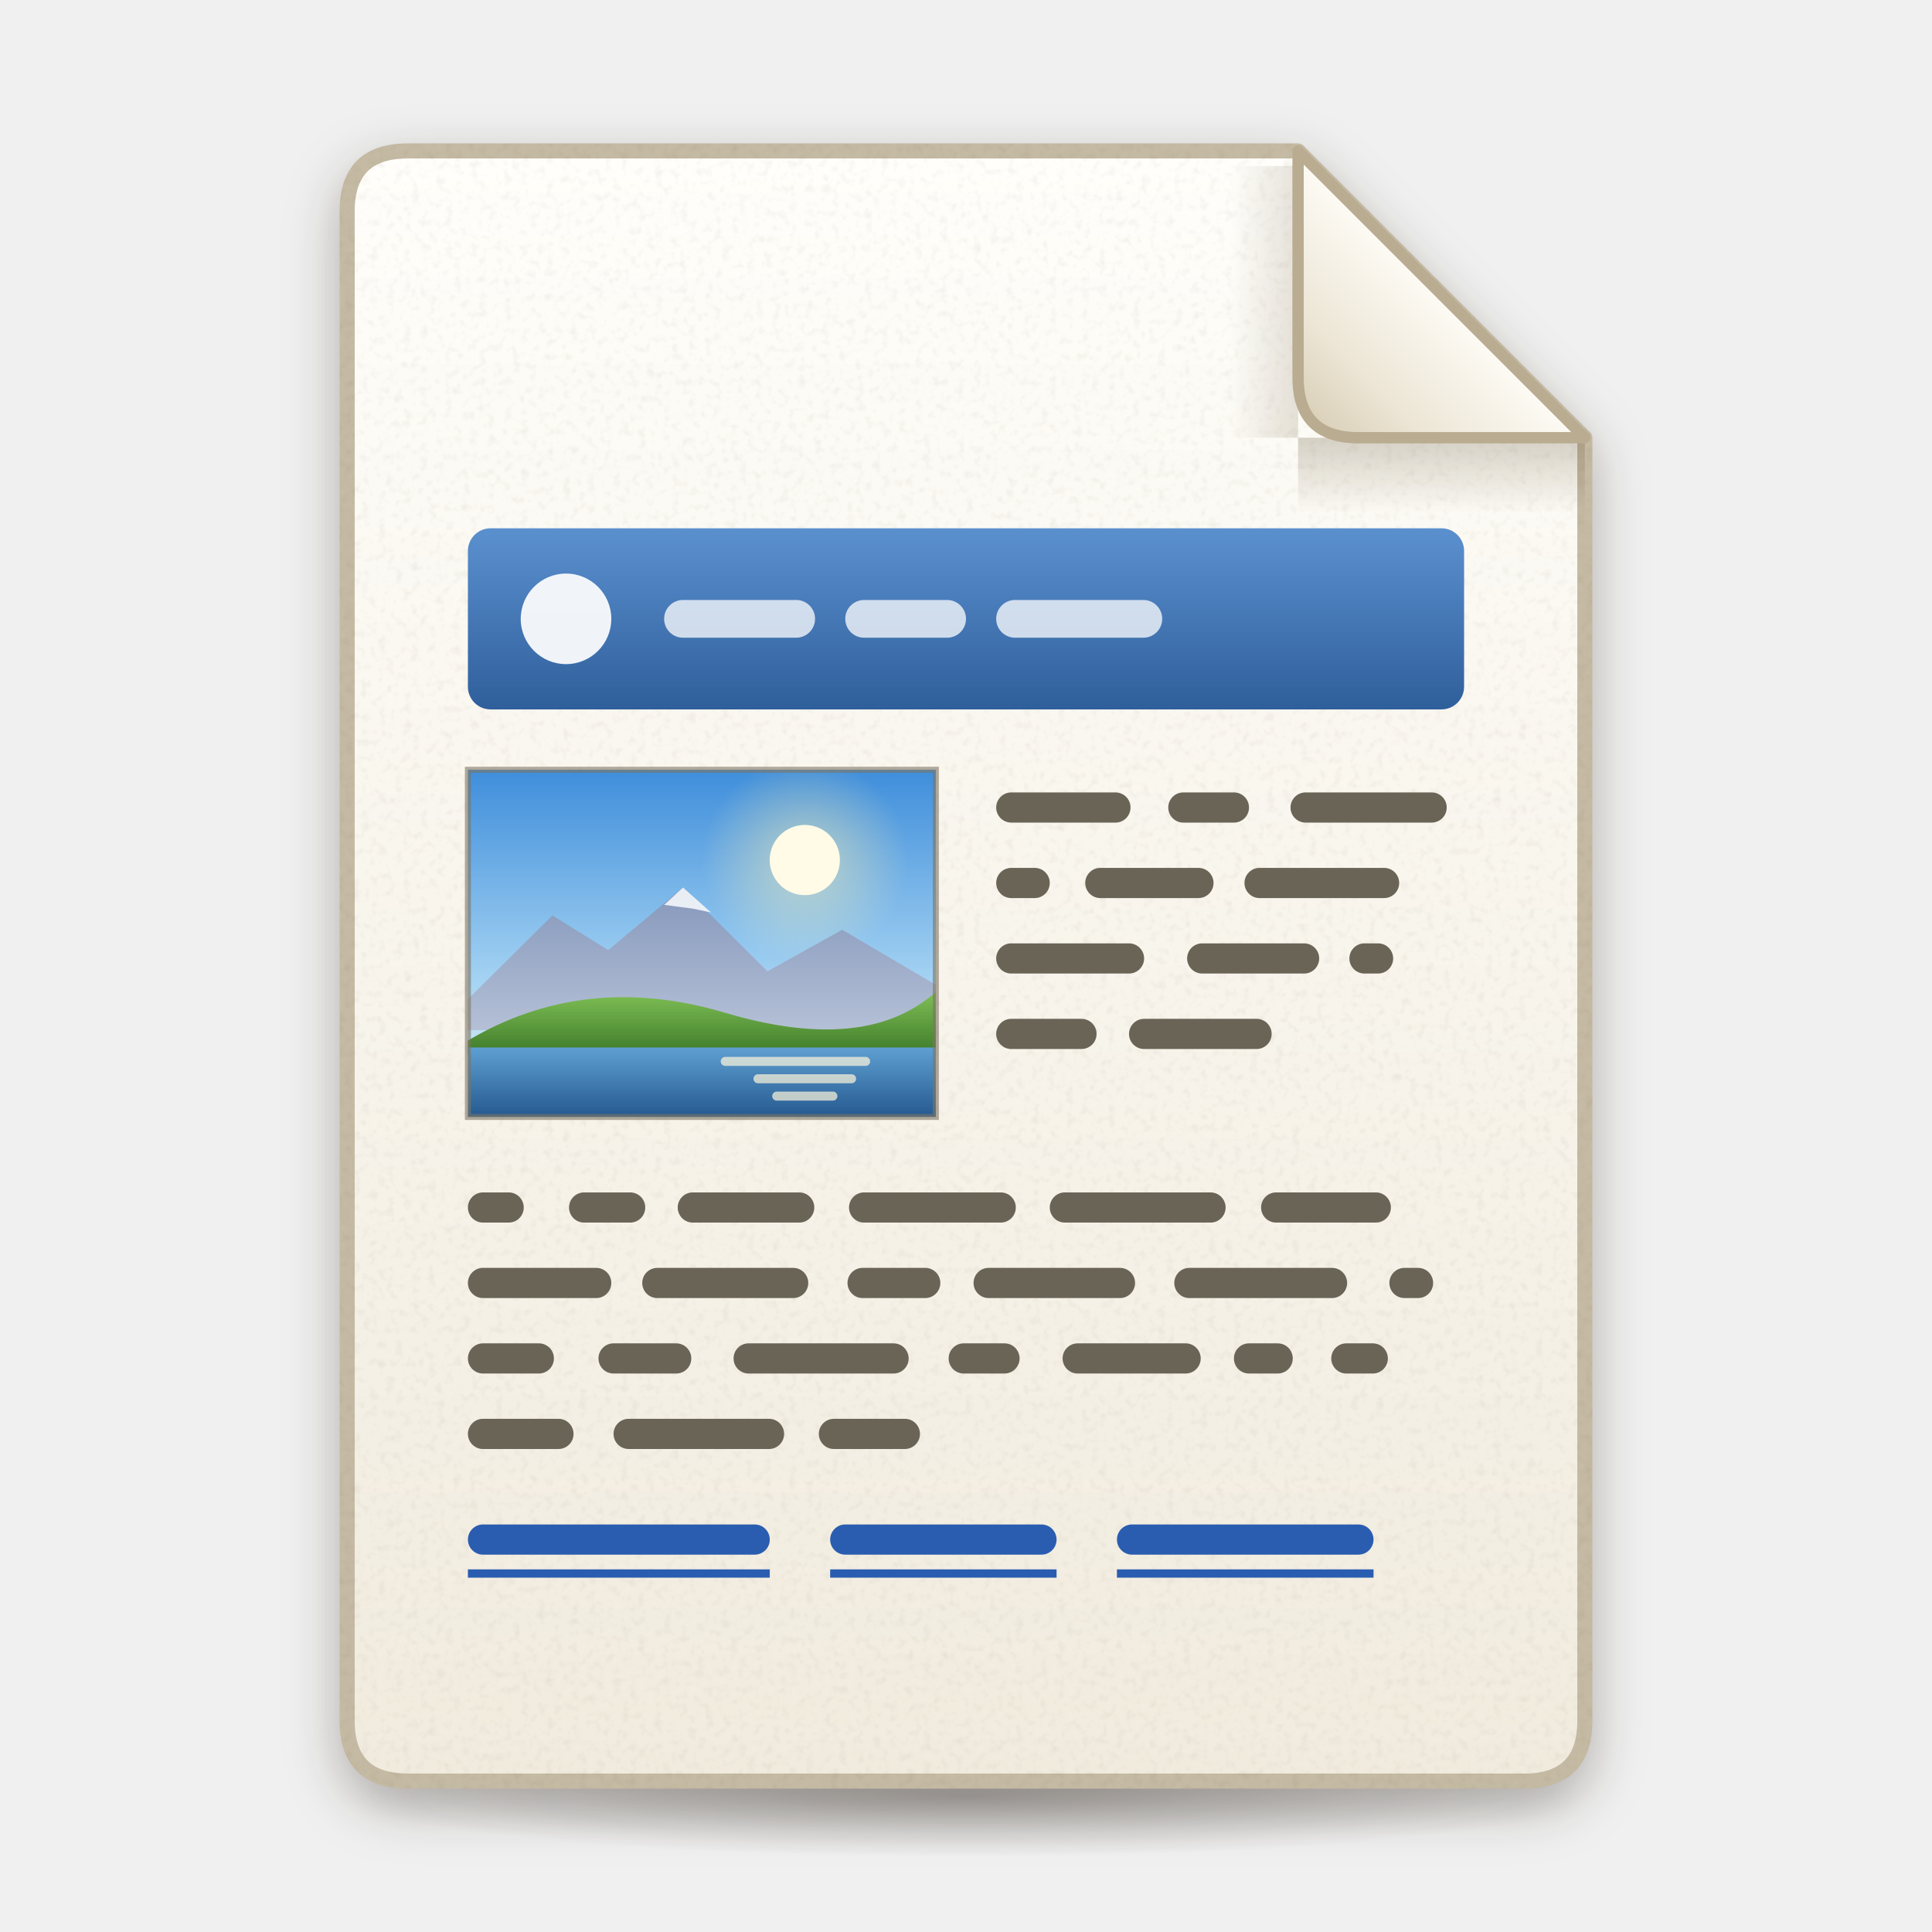
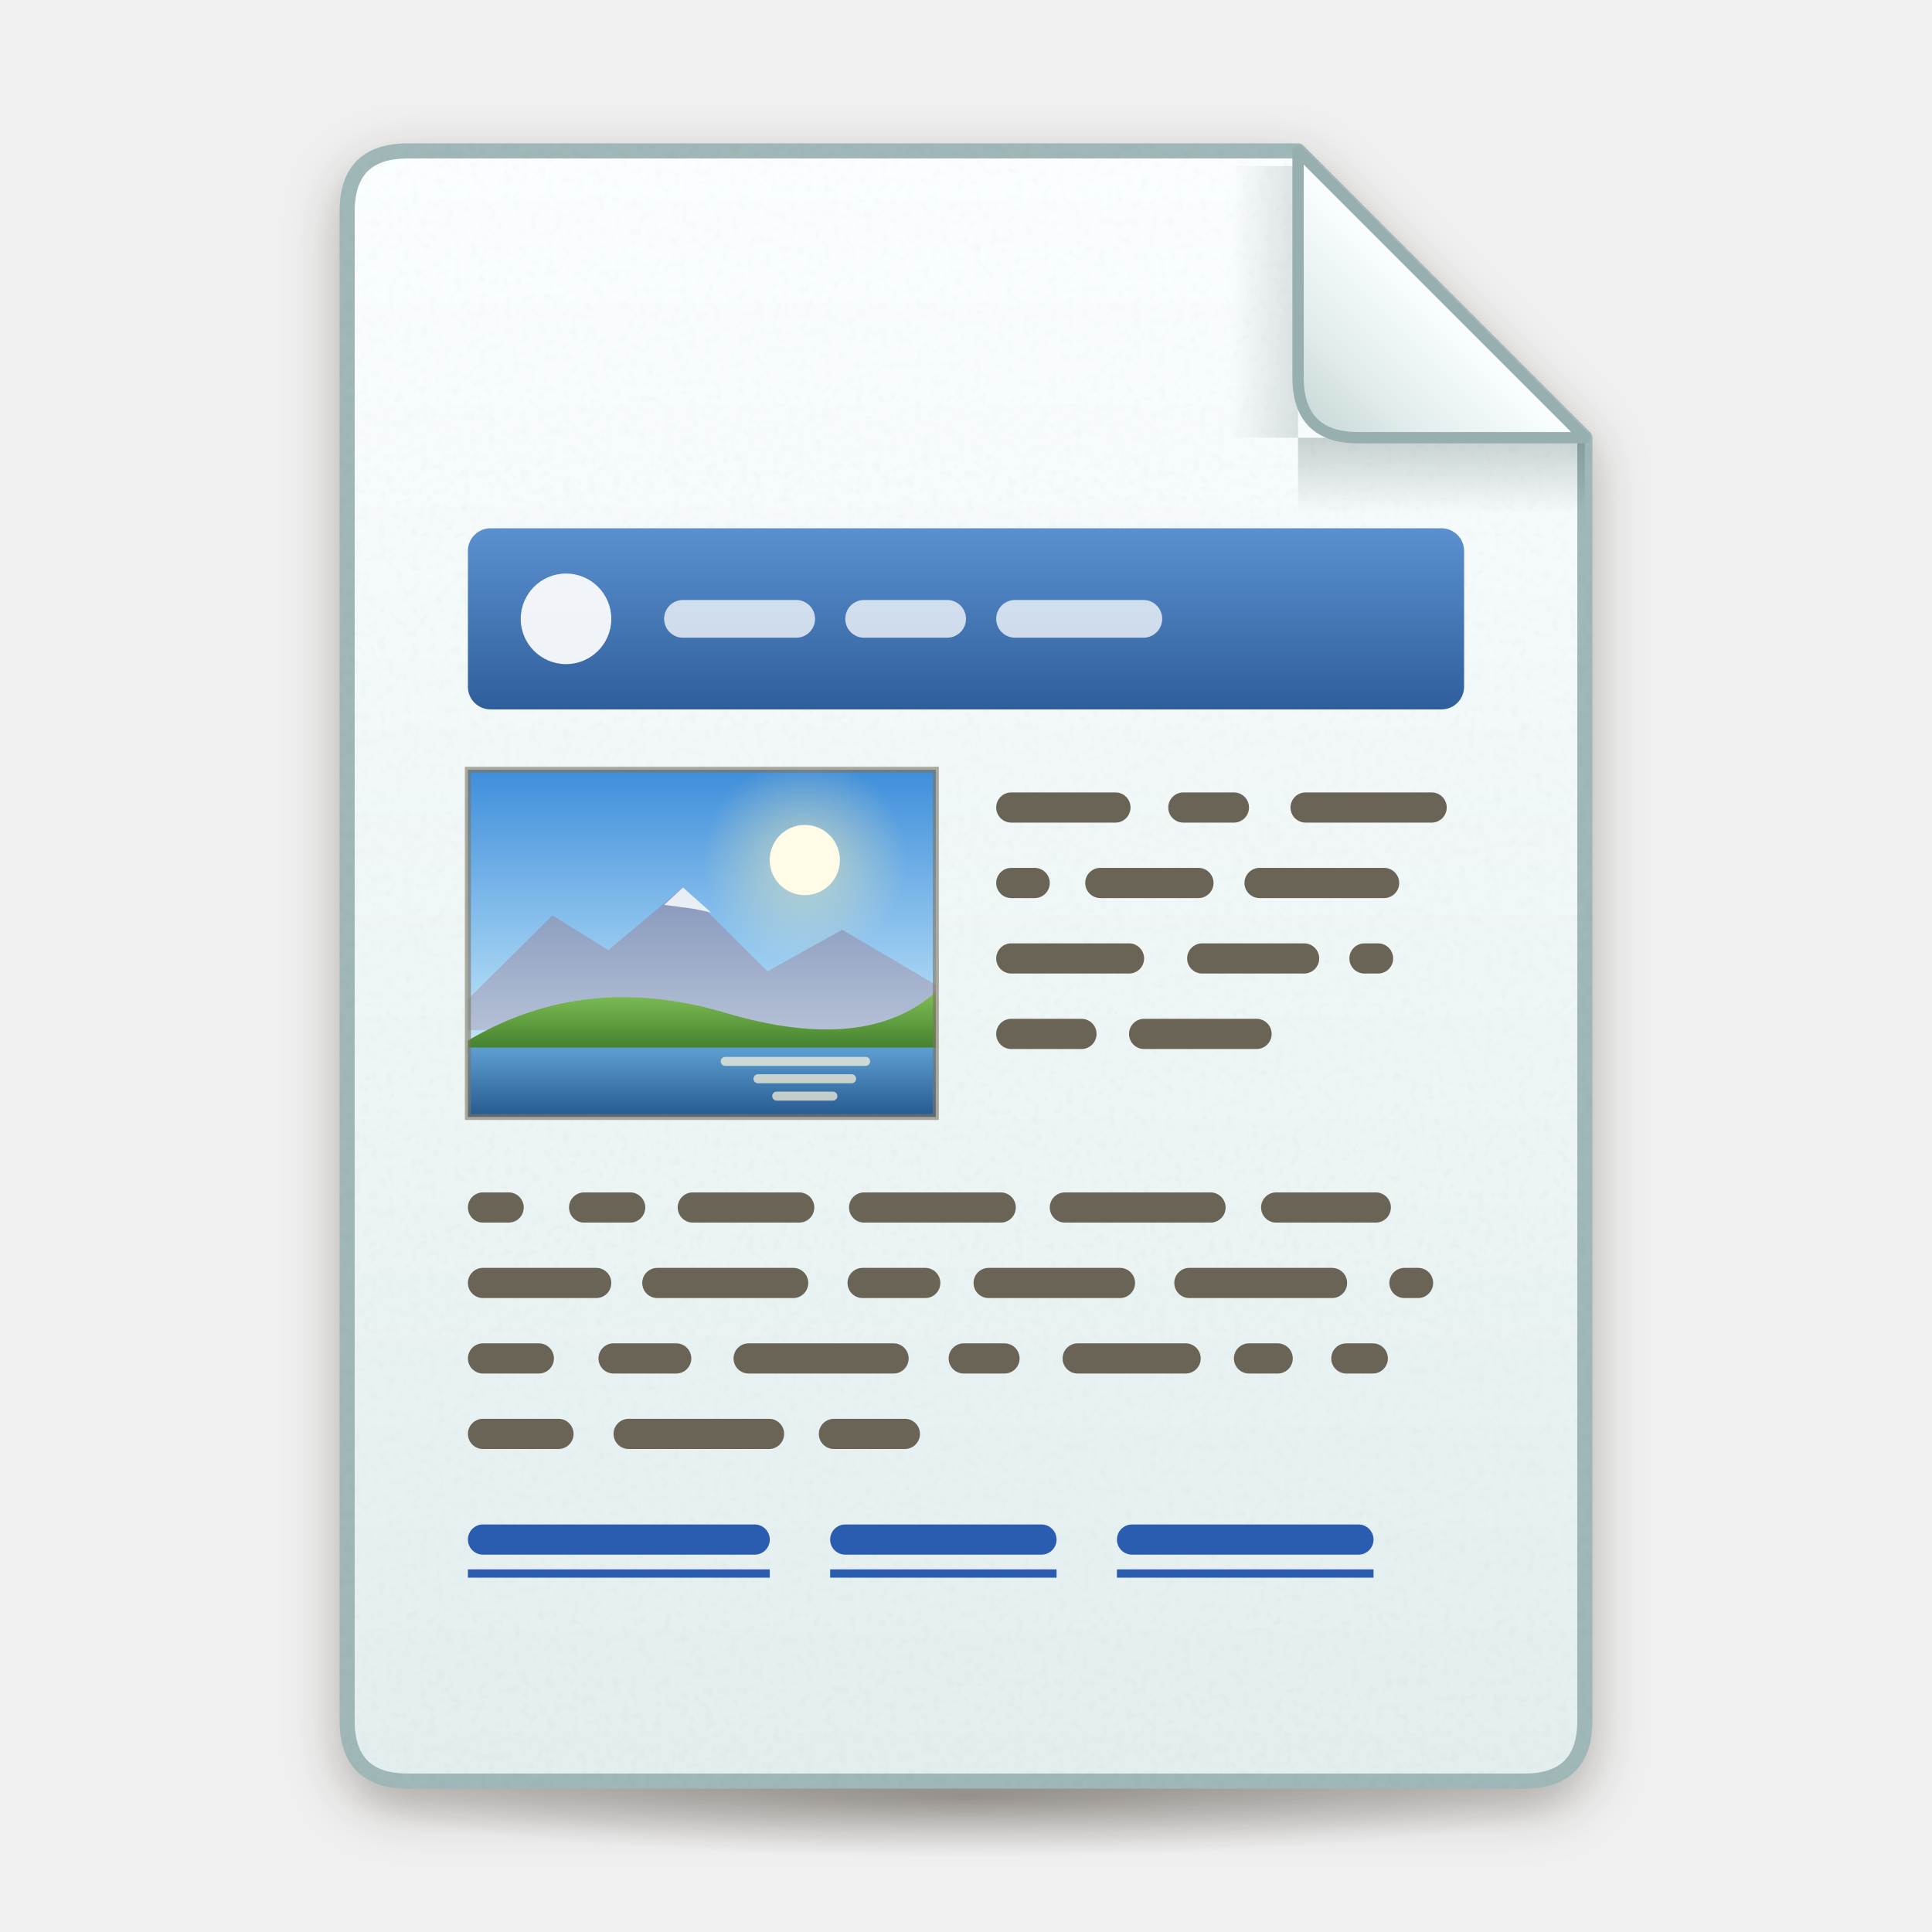
<svg xmlns="http://www.w3.org/2000/svg" width="64" height="64" viewBox="0 0 256 256">
  <defs>
    <linearGradient id="l1" x1="0" y1="0" x2="0" y2="1">
      <stop offset="0" stop-color="#5b90cf" />
      <stop offset="1" stop-color="#2f5f9b" />
    </linearGradient>
    <linearGradient id="l2" x1="0" y1="0" x2="0" y2="1">
      <stop offset="0" stop-color="#3f8edb" />
      <stop offset="0.62" stop-color="#a6d4f3" />
      <stop offset="1" stop-color="#eaf4f2" />
    </linearGradient>
    <linearGradient id="l3" x1="0" y1="0" x2="0" y2="1">
      <stop offset="0" stop-color="#5e9fd2" />
      <stop offset="1" stop-color="#25598f" />
    </linearGradient>
    <radialGradient id="r4" cx="0.5" cy="0.5" r="0.5">
      <stop offset="0" stop-color="#fff8d8" stop-opacity="0.9" />
      <stop offset="0.35" stop-color="#fff1b0" stop-opacity="0.35" />
      <stop offset="1" stop-color="#fff1b0" stop-opacity="0" />
    </radialGradient>
    <linearGradient id="l5" x1="0" y1="0" x2="0" y2="1">
      <stop offset="0" stop-color="#8597bb" />
      <stop offset="1" stop-color="#b4c0d6" />
    </linearGradient>
    <linearGradient id="l6" x1="0" y1="0" x2="0" y2="1">
      <stop offset="0" stop-color="#7fbf55" />
      <stop offset="1" stop-color="#3e7a2a" />
    </linearGradient>
    <clipPath id="c7">
      <rect x="62" y="102" width="62" height="46" />
    </clipPath>
    <linearGradient id="l8" x1="0" y1="0" x2="0" y2="1">
-       <stop offset="0" stop-color="#fffefa" />
-       <stop offset="1" stop-color="#f1ebde" />
+       <stop offset="0" stop-color="#fbfefe" />
+       <stop offset="1" stop-color="#e3eeee" />
    </linearGradient>
    <filter id="f9" x="-4%" y="-4%" width="108%" height="108%" color-interpolation-filters="sRGB">
      <feTurbulence type="fractalNoise" baseFrequency="0.9" numOctaves="2" seed="4" result="n" />
-       <feColorMatrix in="n" type="matrix" values="0 0 0 0 0.290 0 0 0 0 0.227 0 0 0 0 0.125 0.140 0 0 0 -0.070" result="d" />
-       <feColorMatrix in="n" type="matrix" values="0 0 0 0 1 0 0 0 0 1 0 0 0 0 1 -0.098 0 0 0 0.049" result="l" />
+       <feColorMatrix in="n" type="matrix" values="0 0 0 0 0.122 0 0 0 0 0.235 0 0 0 0 0.235 0.060 0 0 0 -0.030" result="d" />
+       <feColorMatrix in="n" type="matrix" values="0 0 0 0 1 0 0 0 0 1 0 0 0 0 1 -0.042 0 0 0 0.021" result="l" />
      <feMerge result="m">
        <feMergeNode in="d" />
        <feMergeNode in="l" />
      </feMerge>
      <feComposite in="m" in2="SourceAlpha" operator="in" result="t" />
      <feMerge>
        <feMergeNode in="SourceGraphic" />
        <feMergeNode in="t" />
      </feMerge>
    </filter>
    <linearGradient id="l10" x1="0" y1="0" x2="0" y2="1">
-       <stop offset="0" stop-color="#4a3818" stop-opacity="0.22" />
-       <stop offset="1" stop-color="#4a3818" stop-opacity="0" />
+       <stop offset="0" stop-color="#1c3838" stop-opacity="0.22" />
+       <stop offset="1" stop-color="#1c3838" stop-opacity="0" />
    </linearGradient>
    <linearGradient id="l11" x1="0" y1="0" x2="1" y2="0">
-       <stop offset="0" stop-color="#4a3818" stop-opacity="0" />
-       <stop offset="1" stop-color="#4a3818" stop-opacity="0.14" />
+       <stop offset="0" stop-color="#1c3838" stop-opacity="0" />
+       <stop offset="1" stop-color="#1c3838" stop-opacity="0.14" />
    </linearGradient>
    <linearGradient id="l12" x1="0.5" y1="0.5" x2="0" y2="1">
-       <stop offset="0" stop-color="#fdfbf5" />
-       <stop offset="0.55" stop-color="#ede6d6" />
-       <stop offset="1" stop-color="#d4c9b0" />
+       <stop offset="0" stop-color="#fbffff" />
+       <stop offset="0.55" stop-color="#e3eded" />
+       <stop offset="1" stop-color="#c3d4d3" />
    </linearGradient>
    <radialGradient id="r13" cx="0.5" cy="0.5" r="0.5">
      <stop offset="0" stop-color="#1a1006" stop-opacity="0.28" />
      <stop offset="0.6" stop-color="#1a1006" stop-opacity="0.118" />
      <stop offset="1" stop-color="#1a1006" stop-opacity="0" />
    </radialGradient>
    <filter id="f14" filterUnits="userSpaceOnUse" x="-16" y="-16" width="288" height="288" color-interpolation-filters="sRGB">
      <feGaussianBlur in="SourceAlpha" stdDeviation="3.5" />
      <feOffset dx="0" dy="2.5" result="o" />
      <feFlood flood-color="#1a1006" flood-opacity="0.3" />
      <feComposite in2="o" operator="in" result="s" />
      <feMerge>
        <feMergeNode in="s" />
        <feMergeNode in="SourceGraphic" />
      </feMerge>
    </filter>
  </defs>
  <ellipse cx="128" cy="238" rx="82" ry="8" fill="url(#r13)" />
  <g filter="url(#f14)">
    <g filter="url(#f9)">
-       <path d="M54,20 H172 L210,58 V228 Q210,236 202,236 H54 Q46,236 46,228 V28 Q46,20 54,20 Z" fill="url(#l8)" stroke="#c4b9a2" stroke-width="2" stroke-linejoin="round" />
+       <path d="M54,20 H172 L210,58 V228 Q210,236 202,236 H54 Q46,236 46,228 V28 Q46,20 54,20 Z" fill="url(#l8)" stroke="#9fb7b6" stroke-width="2" stroke-linejoin="round" />
    </g>
    <rect x="62" y="70" width="132" height="24" rx="3" fill="url(#l1)" />
    <circle cx="75" cy="82" r="6" fill="#fff" opacity=".92" />
    <g fill="#fff" opacity=".75">
      <rect x="88" y="79.5" width="20" height="5" rx="2.5" />
      <rect x="112" y="79.5" width="16" height="5" rx="2.5" />
      <rect x="132" y="79.5" width="22" height="5" rx="2.5" />
    </g>
    <g clip-path="url(#c7)">
      <rect x="62" y="102" width="62" height="46" fill="url(#l2)" />
      <circle cx="106.64" cy="113.96" r="13.64" fill="url(#r4)" />
      <circle cx="106.64" cy="113.96" r="4.65" fill="#fffbe6" />
      <path d="M62.0,132.4 L73.2,121.3 L80.6,125.9 L90.5,117.6 L101.7,128.7 L111.6,123.2 L124.0,130.5 L124.0,136.5 L62.0,136.5 Z" fill="url(#l5)" />
      <path d="M90.5,117.6 L94.2,120.9 L91.8,120.4 L88.0,119.9 Z" fill="#f4f7fb" opacity=".9" />
      <path d="M62,137.88 Q77.5,128.68 96.1,134.2 T124,131.44 V139.72 H62 Z" fill="url(#l6)" />
      <rect x="62" y="138.8" width="62" height="9.2" fill="url(#l3)" />
      <path d="M96.1,140.64 h18.6 M100.44,142.94 h12.4 M102.92,145.24 h7.44" stroke="#fff6dc" stroke-width="1.2" stroke-linecap="round" opacity=".7" />
    </g>
    <rect x="62" y="102" width="62" height="46" fill="none" stroke="#7d7462" stroke-width=".8" opacity=".6" />
    <g fill="#6a6457" opacity="1">
      <rect x="132.0" y="105.0" width="17.8" height="4" rx="2" />
      <rect x="154.8" y="105.0" width="10.7" height="4" rx="2" />
      <rect x="171.0" y="105.0" width="20.7" height="4" rx="2" />
      <rect x="132.0" y="115.0" width="7.1" height="4" rx="2" />
      <rect x="143.8" y="115.0" width="17.0" height="4" rx="2" />
      <rect x="164.9" y="115.0" width="20.5" height="4" rx="2" />
      <rect x="132.0" y="125.0" width="19.6" height="4" rx="2" />
      <rect x="157.3" y="125.0" width="17.5" height="4" rx="2" />
      <rect x="178.8" y="125.0" width="5.8" height="4" rx="2" />
      <rect x="132.0" y="135.0" width="13.3" height="4" rx="2" />
      <rect x="149.6" y="135.0" width="18.9" height="4" rx="2" />
    </g>
    <g fill="#6a6457" opacity="1">
      <rect x="62.0" y="158.0" width="7.4" height="4" rx="2" />
      <rect x="75.4" y="158.0" width="10.1" height="4" rx="2" />
      <rect x="89.8" y="158.0" width="18.1" height="4" rx="2" />
      <rect x="112.5" y="158.0" width="22.1" height="4" rx="2" />
      <rect x="139.1" y="158.0" width="23.3" height="4" rx="2" />
      <rect x="167.1" y="158.0" width="17.2" height="4" rx="2" />
      <rect x="62.0" y="168.0" width="19.0" height="4" rx="2" />
      <rect x="85.1" y="168.0" width="22.0" height="4" rx="2" />
      <rect x="112.3" y="168.0" width="12.3" height="4" rx="2" />
      <rect x="129.0" y="168.0" width="21.4" height="4" rx="2" />
      <rect x="155.6" y="168.0" width="22.9" height="4" rx="2" />
      <rect x="184.1" y="168.0" width="5.8" height="4" rx="2" />
      <rect x="62.0" y="178.0" width="11.4" height="4" rx="2" />
      <rect x="79.3" y="178.0" width="12.3" height="4" rx="2" />
      <rect x="97.2" y="178.0" width="23.2" height="4" rx="2" />
      <rect x="125.7" y="178.0" width="9.4" height="4" rx="2" />
      <rect x="140.8" y="178.0" width="18.3" height="4" rx="2" />
      <rect x="163.5" y="178.0" width="7.8" height="4" rx="2" />
      <rect x="176.4" y="178.0" width="7.5" height="4" rx="2" />
      <rect x="62.0" y="188.0" width="14.0" height="4" rx="2" />
      <rect x="81.3" y="188.0" width="22.6" height="4" rx="2" />
      <rect x="108.5" y="188.0" width="13.4" height="4" rx="2" />
    </g>
    <g fill="#2a5db0">
      <rect x="62" y="202" width="40" height="4" rx="2" />
      <rect x="110" y="202" width="30" height="4" rx="2" />
      <rect x="148" y="202" width="34" height="4" rx="2" />
    </g>
    <path d="M62,208.5 H102 M110,208.5 H140 M148,208.5 H182" stroke="#2a5db0" stroke-width="1.1" />
    <path d="M172,58 H210 V68 H172 Z" fill="url(#l10)" />
    <path d="M163,22 H172 V58 H163 Z" fill="url(#l11)" />
-     <path d="M172,20 L210,58 H180 Q172,58 172,50 Z" fill="url(#l12)" stroke="#b9ac91" stroke-width="1.5" stroke-linejoin="round" />
+     <path d="M172,20 L210,58 H180 Q172,58 172,50 Z" fill="url(#l12)" stroke="#97b0af" stroke-width="1.5" stroke-linejoin="round" />
  </g>
</svg>
